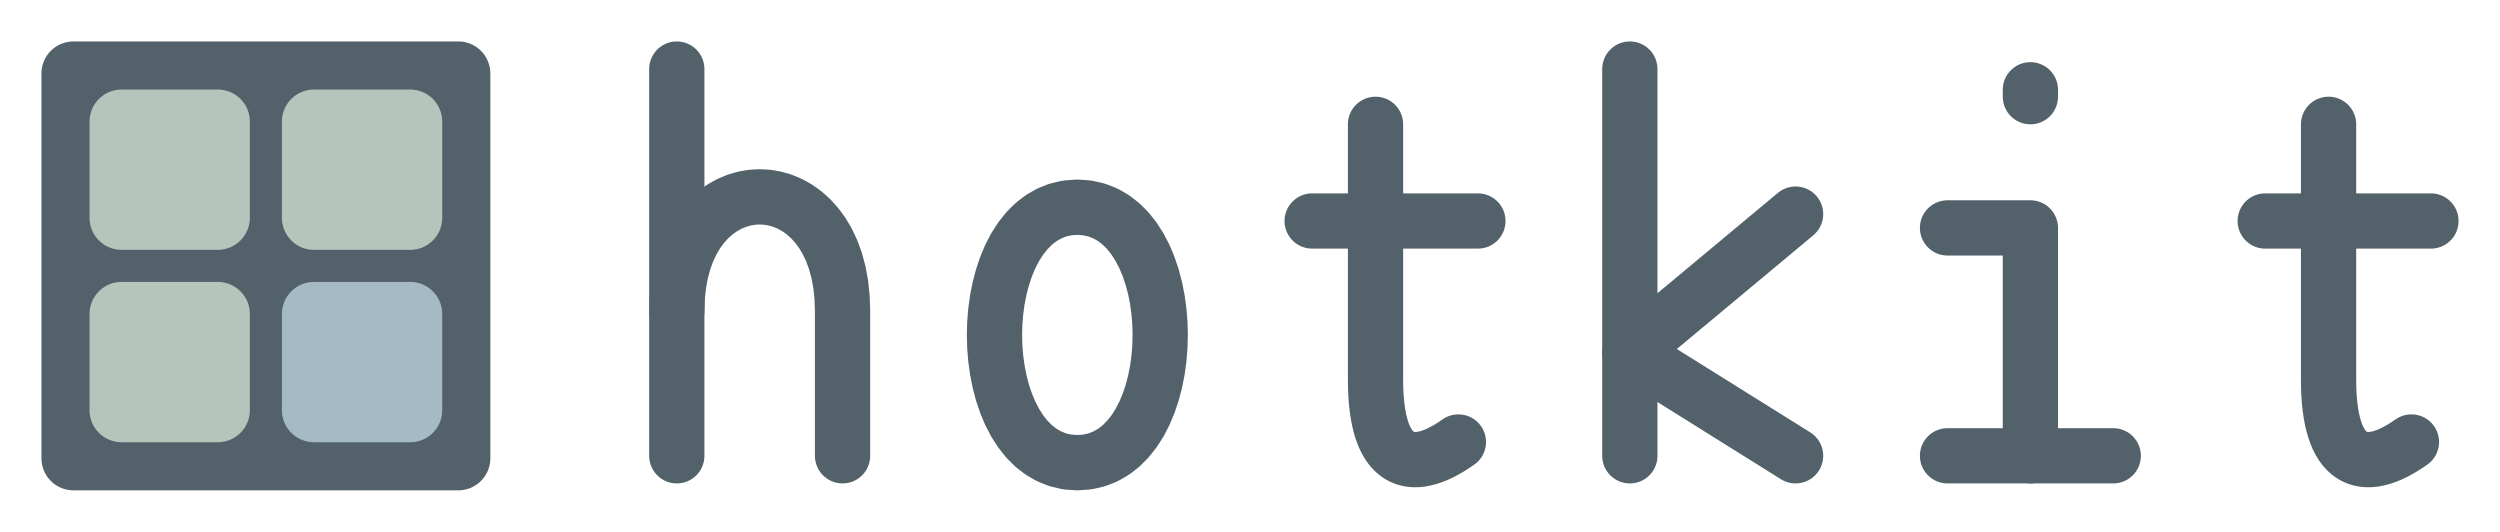
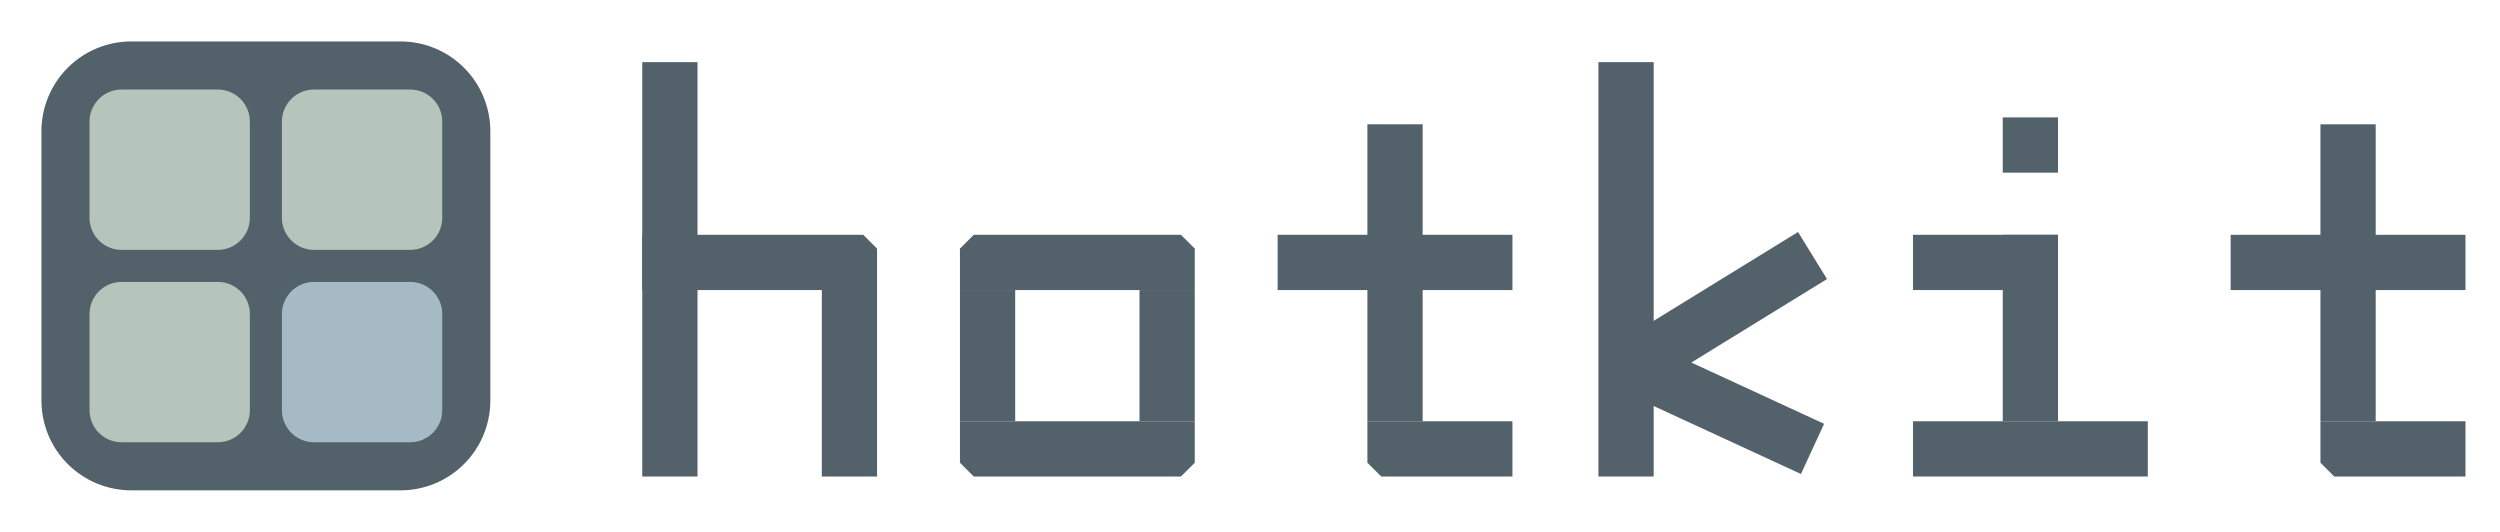
<svg xmlns="http://www.w3.org/2000/svg" width="362" height="77" viewBox="0 0 362 77" role="img" aria-labelledby="title desc">
-   <path d="M 66.357,6.000 L 66.585,6.006 L 66.812,6.022 L 67.038,6.050 L 67.263,6.089 L 67.485,6.139 L 67.705,6.200 L 67.921,6.271 L 68.134,6.353 L 68.342,6.446 L 68.546,6.548 L 68.744,6.661 L 68.937,6.782 L 69.123,6.914 L 69.303,7.054 L 69.475,7.203 L 69.640,7.360 L 69.797,7.525 L 69.946,7.697 L 70.086,7.877 L 70.218,8.063 L 70.339,8.256 L 70.452,8.454 L 70.554,8.658 L 70.647,8.866 L 70.729,9.079 L 70.800,9.295 L 70.861,9.515 L 70.911,9.737 L 70.950,9.962 L 70.978,10.188 L 70.994,10.415 L 71.000,10.643 L 71.000,66.357 L 70.994,66.585 L 70.978,66.812 L 70.950,67.038 L 70.911,67.263 L 70.861,67.485 L 70.800,67.705 L 70.729,67.921 L 70.647,68.134 L 70.554,68.342 L 70.452,68.546 L 70.339,68.744 L 70.218,68.937 L 70.086,69.123 L 69.946,69.303 L 69.797,69.475 L 69.640,69.640 L 69.475,69.797 L 69.303,69.946 L 69.123,70.086 L 68.937,70.218 L 68.744,70.339 L 68.546,70.452 L 68.342,70.554 L 68.134,70.647 L 67.921,70.729 L 67.705,70.800 L 67.485,70.861 L 67.263,70.911 L 67.038,70.950 L 66.812,70.978 L 66.585,70.994 L 66.357,71.000 L 10.643,71.000 L 10.415,70.994 L 10.188,70.978 L 9.962,70.950 L 9.737,70.911 L 9.515,70.861 L 9.295,70.800 L 9.079,70.729 L 8.866,70.647 L 8.658,70.554 L 8.454,70.452 L 8.256,70.339 L 8.063,70.218 L 7.877,70.086 L 7.697,69.946 L 7.525,69.797 L 7.360,69.640 L 7.203,69.475 L 7.054,69.303 L 6.914,69.123 L 6.782,68.937 L 6.661,68.744 L 6.548,68.546 L 6.446,68.342 L 6.353,68.134 L 6.271,67.921 L 6.200,67.705 L 6.139,67.485 L 6.089,67.263 L 6.050,67.038 L 6.022,66.812 L 6.006,66.585 L 6.000,66.357 L 6.000,10.643 L 6.006,10.415 L 6.022,10.188 L 6.050,9.962 L 6.089,9.737 L 6.139,9.515 L 6.200,9.295 L 6.271,9.079 L 6.353,8.866 L 6.446,8.658 L 6.548,8.454 L 6.661,8.256 L 6.782,8.063 L 6.914,7.877 L 7.054,7.697 L 7.203,7.525 L 7.360,7.360 L 7.525,7.203 L 7.697,7.054 L 7.877,6.914 L 8.063,6.782 L 8.256,6.661 L 8.454,6.548 L 8.658,6.446 L 8.866,6.353 L 9.079,6.271 L 9.295,6.200 L 9.515,6.139 L 9.737,6.089 L 9.962,6.050 L 10.188,6.022 L 10.415,6.006 L 10.643,6.000 Z" fill="#52616A" />
+   <path d="M 58.000,6.000 L 58.638,6.016 L 59.274,6.063 L 59.907,6.141 L 60.536,6.250 L 61.159,6.390 L 61.774,6.560 L 62.380,6.760 L 62.975,6.990 L 63.558,7.248 L 64.128,7.535 L 64.683,7.850 L 65.222,8.191 L 65.744,8.558 L 66.247,8.951 L 66.730,9.368 L 67.192,9.808 L 67.632,10.270 L 68.049,10.753 L 68.442,11.256 L 68.809,11.778 L 69.150,12.317 L 69.465,12.872 L 69.752,13.442 L 70.010,14.025 L 70.240,14.620 L 70.440,15.226 L 70.610,15.841 L 70.750,16.464 L 70.859,17.093 L 70.937,17.726 L 70.984,18.362 L 71.000,19.000 L 71.000,58.000 L 70.984,58.638 L 70.937,59.274 L 70.859,59.907 L 70.750,60.536 L 70.610,61.159 L 70.440,61.774 L 70.240,62.380 L 70.010,62.975 L 69.752,63.558 L 69.465,64.128 L 69.150,64.683 L 68.809,65.222 L 68.442,65.744 L 68.049,66.247 L 67.632,66.730 L 67.192,67.192 L 66.730,67.632 L 66.247,68.049 L 65.744,68.442 L 65.222,68.809 L 64.683,69.150 L 64.128,69.465 L 63.558,69.752 L 62.975,70.010 L 62.380,70.240 L 61.774,70.440 L 61.159,70.610 L 60.536,70.750 L 59.907,70.859 L 59.274,70.937 L 58.638,70.984 L 58.000,71.000 L 19.000,71.000 L 18.362,70.984 L 17.726,70.937 L 17.093,70.859 L 16.464,70.750 L 15.841,70.610 L 15.226,70.440 L 14.620,70.240 L 14.025,70.010 L 13.442,69.752 L 12.872,69.465 L 12.317,69.150 L 11.778,68.809 L 11.256,68.442 L 10.753,68.049 L 10.270,67.632 L 9.808,67.192 L 9.368,66.730 L 8.951,66.247 L 8.558,65.744 L 8.191,65.222 L 7.850,64.683 L 7.535,64.128 L 7.248,63.558 L 6.990,62.975 L 6.760,62.380 L 6.560,61.774 L 6.390,61.159 L 6.250,60.536 L 6.141,59.907 L 6.063,59.274 L 6.016,58.638 L 6.000,58.000 L 6.000,19.000 L 6.016,18.362 L 6.063,17.726 L 6.141,17.093 L 6.250,16.464 L 6.390,15.841 L 6.560,15.226 L 6.760,14.620 L 6.990,14.025 L 7.248,13.442 L 7.535,12.872 L 7.850,12.317 L 8.191,11.778 L 8.558,11.256 L 8.951,10.753 L 9.368,10.270 L 9.808,9.808 L 10.270,9.368 L 10.753,8.951 L 11.256,8.558 L 11.778,8.191 L 12.317,7.850 L 12.872,7.535 L 13.442,7.248 L 14.025,6.990 L 14.620,6.760 L 15.226,6.560 L 15.841,6.390 L 16.464,6.250 L 17.093,6.141 L 17.726,6.063 L 18.362,6.016 L 19.000,6.000 Z" fill="#52616A" />
  <path d="M 31.536,12.964 L 31.764,12.970 L 31.991,12.987 L 32.217,13.015 L 32.441,13.053 L 32.664,13.103 L 32.883,13.164 L 33.100,13.236 L 33.312,13.318 L 33.521,13.410 L 33.724,13.513 L 33.923,13.625 L 34.115,13.747 L 34.301,13.878 L 34.481,14.018 L 34.654,14.167 L 34.819,14.324 L 34.976,14.489 L 35.125,14.662 L 35.265,14.841 L 35.396,15.028 L 35.518,15.220 L 35.630,15.419 L 35.733,15.622 L 35.825,15.830 L 35.907,16.043 L 35.979,16.259 L 36.039,16.479 L 36.089,16.701 L 36.128,16.926 L 36.156,17.152 L 36.173,17.379 L 36.179,17.607 L 36.179,31.536 L 36.173,31.764 L 36.156,31.991 L 36.128,32.217 L 36.089,32.441 L 36.039,32.664 L 35.979,32.883 L 35.907,33.100 L 35.825,33.312 L 35.733,33.521 L 35.630,33.724 L 35.518,33.923 L 35.396,34.115 L 35.265,34.301 L 35.125,34.481 L 34.976,34.654 L 34.819,34.819 L 34.654,34.976 L 34.481,35.125 L 34.301,35.265 L 34.115,35.396 L 33.923,35.518 L 33.724,35.630 L 33.521,35.733 L 33.312,35.825 L 33.100,35.907 L 32.883,35.979 L 32.664,36.039 L 32.441,36.089 L 32.217,36.128 L 31.991,36.156 L 31.764,36.173 L 31.536,36.179 L 17.607,36.179 L 17.379,36.173 L 17.152,36.156 L 16.926,36.128 L 16.701,36.089 L 16.479,36.039 L 16.259,35.979 L 16.043,35.907 L 15.830,35.825 L 15.622,35.733 L 15.419,35.630 L 15.220,35.518 L 15.028,35.396 L 14.841,35.265 L 14.662,35.125 L 14.489,34.976 L 14.324,34.819 L 14.167,34.654 L 14.018,34.481 L 13.878,34.301 L 13.747,34.115 L 13.625,33.923 L 13.513,33.724 L 13.410,33.521 L 13.318,33.312 L 13.236,33.100 L 13.164,32.883 L 13.103,32.664 L 13.053,32.441 L 13.015,32.217 L 12.987,31.991 L 12.970,31.764 L 12.964,31.536 L 12.964,17.607 L 12.970,17.379 L 12.987,17.152 L 13.015,16.926 L 13.053,16.701 L 13.103,16.479 L 13.164,16.259 L 13.236,16.043 L 13.318,15.830 L 13.410,15.622 L 13.513,15.419 L 13.625,15.220 L 13.747,15.028 L 13.878,14.841 L 14.018,14.662 L 14.167,14.489 L 14.324,14.324 L 14.489,14.167 L 14.662,14.018 L 14.841,13.878 L 15.028,13.747 L 15.220,13.625 L 15.419,13.513 L 15.622,13.410 L 15.830,13.318 L 16.043,13.236 L 16.259,13.164 L 16.479,13.103 L 16.701,13.053 L 16.926,13.015 L 17.152,12.987 L 17.379,12.970 L 17.607,12.964 Z" fill="#B5C5BC" />
  <path d="M 59.393,12.964 L 59.621,12.970 L 59.848,12.987 L 60.074,13.015 L 60.299,13.053 L 60.521,13.103 L 60.741,13.164 L 60.957,13.236 L 61.170,13.318 L 61.378,13.410 L 61.581,13.513 L 61.780,13.625 L 61.972,13.747 L 62.159,13.878 L 62.338,14.018 L 62.511,14.167 L 62.676,14.324 L 62.833,14.489 L 62.982,14.662 L 63.122,14.841 L 63.253,15.028 L 63.375,15.220 L 63.487,15.419 L 63.590,15.622 L 63.682,15.830 L 63.764,16.043 L 63.836,16.259 L 63.897,16.479 L 63.947,16.701 L 63.985,16.926 L 64.013,17.152 L 64.030,17.379 L 64.036,17.607 L 64.036,31.536 L 64.030,31.764 L 64.013,31.991 L 63.985,32.217 L 63.947,32.441 L 63.897,32.664 L 63.836,32.883 L 63.764,33.100 L 63.682,33.312 L 63.590,33.521 L 63.487,33.724 L 63.375,33.923 L 63.253,34.115 L 63.122,34.301 L 62.982,34.481 L 62.833,34.654 L 62.676,34.819 L 62.511,34.976 L 62.338,35.125 L 62.159,35.265 L 61.972,35.396 L 61.780,35.518 L 61.581,35.630 L 61.378,35.733 L 61.170,35.825 L 60.957,35.907 L 60.741,35.979 L 60.521,36.039 L 60.299,36.089 L 60.074,36.128 L 59.848,36.156 L 59.621,36.173 L 59.393,36.179 L 45.464,36.179 L 45.236,36.173 L 45.009,36.156 L 44.783,36.128 L 44.559,36.089 L 44.336,36.039 L 44.117,35.979 L 43.900,35.907 L 43.688,35.825 L 43.479,35.733 L 43.276,35.630 L 43.077,35.518 L 42.885,35.396 L 42.699,35.265 L 42.519,35.125 L 42.346,34.976 L 42.181,34.819 L 42.024,34.654 L 41.875,34.481 L 41.735,34.301 L 41.604,34.115 L 41.482,33.923 L 41.370,33.724 L 41.267,33.521 L 41.175,33.312 L 41.093,33.100 L 41.021,32.883 L 40.961,32.664 L 40.911,32.441 L 40.872,32.217 L 40.844,31.991 L 40.827,31.764 L 40.821,31.536 L 40.821,17.607 L 40.827,17.379 L 40.844,17.152 L 40.872,16.926 L 40.911,16.701 L 40.961,16.479 L 41.021,16.259 L 41.093,16.043 L 41.175,15.830 L 41.267,15.622 L 41.370,15.419 L 41.482,15.220 L 41.604,15.028 L 41.735,14.841 L 41.875,14.662 L 42.024,14.489 L 42.181,14.324 L 42.346,14.167 L 42.519,14.018 L 42.699,13.878 L 42.885,13.747 L 43.077,13.625 L 43.276,13.513 L 43.479,13.410 L 43.688,13.318 L 43.900,13.236 L 44.117,13.164 L 44.336,13.103 L 44.559,13.053 L 44.783,13.015 L 45.009,12.987 L 45.236,12.970 L 45.464,12.964 Z" fill="#B5C5BC" />
  <path d="M 31.536,40.821 L 31.764,40.827 L 31.991,40.844 L 32.217,40.872 L 32.441,40.911 L 32.664,40.961 L 32.883,41.021 L 33.100,41.093 L 33.312,41.175 L 33.521,41.267 L 33.724,41.370 L 33.923,41.482 L 34.115,41.604 L 34.301,41.735 L 34.481,41.875 L 34.654,42.024 L 34.819,42.181 L 34.976,42.346 L 35.125,42.519 L 35.265,42.699 L 35.396,42.885 L 35.518,43.077 L 35.630,43.276 L 35.733,43.479 L 35.825,43.688 L 35.907,43.900 L 35.979,44.117 L 36.039,44.336 L 36.089,44.559 L 36.128,44.783 L 36.156,45.009 L 36.173,45.236 L 36.179,45.464 L 36.179,59.393 L 36.173,59.621 L 36.156,59.848 L 36.128,60.074 L 36.089,60.299 L 36.039,60.521 L 35.979,60.741 L 35.907,60.957 L 35.825,61.170 L 35.733,61.378 L 35.630,61.581 L 35.518,61.780 L 35.396,61.972 L 35.265,62.159 L 35.125,62.338 L 34.976,62.511 L 34.819,62.676 L 34.654,62.833 L 34.481,62.982 L 34.301,63.122 L 34.115,63.253 L 33.923,63.375 L 33.724,63.487 L 33.521,63.590 L 33.312,63.682 L 33.100,63.764 L 32.883,63.836 L 32.664,63.897 L 32.441,63.947 L 32.217,63.985 L 31.991,64.013 L 31.764,64.030 L 31.536,64.036 L 17.607,64.036 L 17.379,64.030 L 17.152,64.013 L 16.926,63.985 L 16.701,63.947 L 16.479,63.897 L 16.259,63.836 L 16.043,63.764 L 15.830,63.682 L 15.622,63.590 L 15.419,63.487 L 15.220,63.375 L 15.028,63.253 L 14.841,63.122 L 14.662,62.982 L 14.489,62.833 L 14.324,62.676 L 14.167,62.511 L 14.018,62.338 L 13.878,62.159 L 13.747,61.972 L 13.625,61.780 L 13.513,61.581 L 13.410,61.378 L 13.318,61.170 L 13.236,60.957 L 13.164,60.741 L 13.103,60.521 L 13.053,60.299 L 13.015,60.074 L 12.987,59.848 L 12.970,59.621 L 12.964,59.393 L 12.964,45.464 L 12.970,45.236 L 12.987,45.009 L 13.015,44.783 L 13.053,44.559 L 13.103,44.336 L 13.164,44.117 L 13.236,43.900 L 13.318,43.688 L 13.410,43.479 L 13.513,43.276 L 13.625,43.077 L 13.747,42.885 L 13.878,42.699 L 14.018,42.519 L 14.167,42.346 L 14.324,42.181 L 14.489,42.024 L 14.662,41.875 L 14.841,41.735 L 15.028,41.604 L 15.220,41.482 L 15.419,41.370 L 15.622,41.267 L 15.830,41.175 L 16.043,41.093 L 16.259,41.021 L 16.479,40.961 L 16.701,40.911 L 16.926,40.872 L 17.152,40.844 L 17.379,40.827 L 17.607,40.821 Z" fill="#B5C5BC" />
  <path d="M 59.393,40.821 L 59.621,40.827 L 59.848,40.844 L 60.074,40.872 L 60.299,40.911 L 60.521,40.961 L 60.741,41.021 L 60.957,41.093 L 61.170,41.175 L 61.378,41.267 L 61.581,41.370 L 61.780,41.482 L 61.972,41.604 L 62.159,41.735 L 62.338,41.875 L 62.511,42.024 L 62.676,42.181 L 62.833,42.346 L 62.982,42.519 L 63.122,42.699 L 63.253,42.885 L 63.375,43.077 L 63.487,43.276 L 63.590,43.479 L 63.682,43.688 L 63.764,43.900 L 63.836,44.117 L 63.897,44.336 L 63.947,44.559 L 63.985,44.783 L 64.013,45.009 L 64.030,45.236 L 64.036,45.464 L 64.036,59.393 L 64.030,59.621 L 64.013,59.848 L 63.985,60.074 L 63.947,60.299 L 63.897,60.521 L 63.836,60.741 L 63.764,60.957 L 63.682,61.170 L 63.590,61.378 L 63.487,61.581 L 63.375,61.780 L 63.253,61.972 L 63.122,62.159 L 62.982,62.338 L 62.833,62.511 L 62.676,62.676 L 62.511,62.833 L 62.338,62.982 L 62.159,63.122 L 61.972,63.253 L 61.780,63.375 L 61.581,63.487 L 61.378,63.590 L 61.170,63.682 L 60.957,63.764 L 60.741,63.836 L 60.521,63.897 L 60.299,63.947 L 60.074,63.985 L 59.848,64.013 L 59.621,64.030 L 59.393,64.036 L 45.464,64.036 L 45.236,64.030 L 45.009,64.013 L 44.783,63.985 L 44.559,63.947 L 44.336,63.897 L 44.117,63.836 L 43.900,63.764 L 43.688,63.682 L 43.479,63.590 L 43.276,63.487 L 43.077,63.375 L 42.885,63.253 L 42.699,63.122 L 42.519,62.982 L 42.346,62.833 L 42.181,62.676 L 42.024,62.511 L 41.875,62.338 L 41.735,62.159 L 41.604,61.972 L 41.482,61.780 L 41.370,61.581 L 41.267,61.378 L 41.175,61.170 L 41.093,60.957 L 41.021,60.741 L 40.961,60.521 L 40.911,60.299 L 40.872,60.074 L 40.844,59.848 L 40.827,59.621 L 40.821,59.393 L 40.821,45.464 L 40.827,45.236 L 40.844,45.009 L 40.872,44.783 L 40.911,44.559 L 40.961,44.336 L 41.021,44.117 L 41.093,43.900 L 41.175,43.688 L 41.267,43.479 L 41.370,43.276 L 41.482,43.077 L 41.604,42.885 L 41.735,42.699 L 41.875,42.519 L 42.024,42.346 L 42.181,42.181 L 42.346,42.024 L 42.519,41.875 L 42.699,41.735 L 42.885,41.604 L 43.077,41.482 L 43.276,41.370 L 43.479,41.267 L 43.688,41.175 L 43.900,41.093 L 44.117,41.021 L 44.336,40.961 L 44.559,40.911 L 44.783,40.872 L 45.009,40.844 L 45.236,40.827 L 45.464,40.821 Z" fill="#A6BAC5" />
-   <path d="M 98.000,10.000 L 98.000,66.000" fill="none" stroke="#52616A" stroke-width="8" stroke-linecap="round" stroke-linejoin="round" />
-   <path d="M 98.000,45.000 L 98.069,43.002 L 98.270,41.133 L 98.593,39.393 L 99.031,37.781 L 99.575,36.299 L 100.215,34.945 L 100.943,33.721 L 101.750,32.625 L 102.627,31.658 L 103.566,30.820 L 104.558,30.111 L 105.594,29.531 L 106.665,29.080 L 107.762,28.758 L 108.876,28.564 L 110.000,28.500 L 111.124,28.564 L 112.238,28.758 L 113.335,29.080 L 114.406,29.531 L 115.442,30.111 L 116.434,30.820 L 117.373,31.658 L 118.250,32.625 L 119.057,33.721 L 119.785,34.945 L 120.425,36.299 L 120.969,37.781 L 121.407,39.393 L 121.730,41.133 L 121.931,43.002 L 122.000,45.000 L 122.000,66.000" fill="none" stroke="#52616A" stroke-width="8" stroke-linecap="round" stroke-linejoin="round" />
-   <path d="M 156.000,30.000 L 154.547,30.106 L 153.188,30.416 L 151.922,30.915 L 150.750,31.590 L 149.672,32.428 L 148.688,33.415 L 147.797,34.537 L 147.000,35.781 L 146.297,37.134 L 145.688,38.582 L 145.172,40.110 L 144.750,41.707 L 144.422,43.358 L 144.188,45.049 L 144.047,46.768 L 144.000,48.500 L 144.047,50.232 L 144.188,51.951 L 144.422,53.642 L 144.750,55.293 L 145.172,56.890 L 145.688,58.418 L 146.297,59.866 L 147.000,61.219 L 147.797,62.463 L 148.688,63.585 L 149.672,64.572 L 150.750,65.410 L 151.922,66.085 L 153.188,66.584 L 154.547,66.894 L 156.000,67.000 L 156.000,67.000 L 157.453,66.894 L 158.812,66.584 L 160.078,66.085 L 161.250,65.410 L 162.328,64.572 L 163.312,63.585 L 164.203,62.463 L 165.000,61.219 L 165.703,59.866 L 166.312,58.418 L 166.828,56.890 L 167.250,55.293 L 167.578,53.642 L 167.812,51.951 L 167.953,50.232 L 168.000,48.500 L 167.953,46.768 L 167.812,45.049 L 167.578,43.358 L 167.250,41.707 L 166.828,40.110 L 166.312,38.582 L 165.703,37.134 L 165.000,35.781 L 164.203,34.537 L 163.312,33.415 L 162.328,32.428 L 161.250,31.590 L 160.078,30.915 L 158.812,30.416 L 157.453,30.106 L 156.000,30.000" fill="none" stroke="#52616A" stroke-width="8" stroke-linecap="round" stroke-linejoin="round" />
-   <path d="M 199.176,18.000 L 199.176,55.000 L 199.191,56.096 L 199.234,57.134 L 199.304,58.114 L 199.403,59.037 L 199.528,59.904 L 199.679,60.715 L 199.856,61.471 L 200.059,62.172 L 200.286,62.819 L 200.538,63.412 L 200.813,63.952 L 201.112,64.439 L 201.434,64.875 L 201.777,65.259 L 202.143,65.592 L 202.529,65.875 L 202.937,66.108 L 203.364,66.292 L 203.811,66.427 L 204.278,66.514 L 204.762,66.553 L 205.265,66.545 L 205.786,66.491 L 206.324,66.391 L 206.878,66.245 L 207.448,66.054 L 208.034,65.820 L 208.634,65.541 L 209.249,65.219 L 209.878,64.855 L 210.521,64.448 L 211.176,64.000" fill="none" stroke="#52616A" stroke-width="8" stroke-linecap="round" stroke-linejoin="round" />
-   <path d="M 190.000,32.000 L 214.000,32.000" fill="none" stroke="#52616A" stroke-width="8" stroke-linecap="round" stroke-linejoin="round" />
-   <path d="M 236.000,10.000 L 236.000,66.000" fill="none" stroke="#52616A" stroke-width="8" stroke-linecap="round" stroke-linejoin="round" />
-   <path d="M 260.000,31.000 L 236.000,51.000 L 260.000,66.000" fill="none" stroke="#52616A" stroke-width="8" stroke-linecap="round" stroke-linejoin="round" />
-   <path d="M 282.000,33.000 L 294.000,33.000 L 294.000,66.000" fill="none" stroke="#52616A" stroke-width="8" stroke-linecap="round" stroke-linejoin="round" />
-   <path d="M 282.000,66.000 L 306.000,66.000" fill="none" stroke="#52616A" stroke-width="8" stroke-linecap="round" stroke-linejoin="round" />
-   <path d="M 294.000,13.000 L 294.000,14.000" fill="none" stroke="#52616A" stroke-width="8" stroke-linecap="round" stroke-linejoin="round" />
-   <path d="M 337.176,18.000 L 337.176,55.000 L 337.191,56.096 L 337.234,57.134 L 337.304,58.114 L 337.403,59.037 L 337.528,59.904 L 337.679,60.715 L 337.856,61.471 L 338.059,62.172 L 338.286,62.819 L 338.538,63.412 L 338.813,63.952 L 339.112,64.439 L 339.434,64.875 L 339.777,65.259 L 340.143,65.592 L 340.529,65.875 L 340.937,66.108 L 341.364,66.292 L 341.811,66.427 L 342.278,66.514 L 342.762,66.553 L 343.265,66.545 L 343.786,66.491 L 344.324,66.391 L 344.878,66.245 L 345.448,66.054 L 346.034,65.820 L 346.634,65.541 L 347.249,65.219 L 347.878,64.855 L 348.521,64.448 L 349.176,64.000" fill="none" stroke="#52616A" stroke-width="8" stroke-linecap="round" stroke-linejoin="round" />
-   <path d="M 328.000,32.000 L 352.000,32.000" fill="none" stroke="#52616A" stroke-width="8" stroke-linecap="round" stroke-linejoin="round" />
+   <path d="M 93.000,9.000 L 101.000,9.000 L 101.000,69.000 L 93.000,69.000 Z" fill="#52616A" />
+   <path d="M 93.000,34.000 L 125.000,34.000 L 127.000,36.000 L 127.000,69.000 L 119.000,69.000 L 119.000,42.000 L 93.000,42.000 Z" fill="#52616A" />
+   <path d="M 141.000,34.000 L 171.000,34.000 L 173.000,36.000 L 173.000,42.000 L 139.000,42.000 L 139.000,36.000 Z" fill="#52616A" />
+   <path d="M 139.000,42.000 L 147.000,42.000 L 147.000,61.000 L 139.000,61.000 Z" fill="#52616A" />
+   <path d="M 165.000,42.000 L 173.000,42.000 L 173.000,61.000 L 165.000,61.000 Z" fill="#52616A" />
+   <path d="M 139.000,61.000 L 173.000,61.000 L 173.000,67.000 L 171.000,69.000 L 141.000,69.000 L 139.000,67.000 Z" fill="#52616A" />
+   <path d="M 198.000,18.000 L 206.000,18.000 L 206.000,61.000 L 198.000,61.000 Z" fill="#52616A" />
+   <path d="M 185.000,34.000 L 219.000,34.000 L 219.000,42.000 L 185.000,42.000 Z" fill="#52616A" />
+   <path d="M 198.000,61.000 L 219.000,61.000 L 219.000,69.000 L 200.000,69.000 L 198.000,67.000 Z" fill="#52616A" />
+   <path d="M 231.452,9.000 L 239.452,9.000 L 239.452,69.000 L 231.452,69.000 Z" fill="#52616A" />
+   <path d="M 238.548,56.407 L 264.548,40.407 L 260.355,33.593 L 234.355,49.593 Z" fill="#52616A" />
+   <path d="M 234.776,56.632 L 260.776,68.632 L 264.128,61.368 L 238.128,49.368 Z" fill="#52616A" />
+   <path d="M 277.000,34.000 L 298.000,34.000 L 298.000,42.000 L 277.000,42.000 Z" fill="#52616A" />
+   <path d="M 290.000,34.000 L 298.000,34.000 L 298.000,61.000 L 290.000,61.000 Z" fill="#52616A" />
+   <path d="M 277.000,61.000 L 311.000,61.000 L 311.000,69.000 L 277.000,69.000 Z" fill="#52616A" />
+   <path d="M 290.000,17.000 L 298.000,17.000 L 298.000,25.000 L 290.000,25.000 Z" fill="#52616A" />
+   <path d="M 336.000,18.000 L 344.000,18.000 L 344.000,61.000 L 336.000,61.000 Z" fill="#52616A" />
+   <path d="M 323.000,34.000 L 357.000,34.000 L 357.000,42.000 L 323.000,42.000 Z" fill="#52616A" />
+   <path d="M 336.000,61.000 L 357.000,61.000 L 357.000,69.000 L 338.000,69.000 L 336.000,67.000 Z" fill="#52616A" />
</svg>
